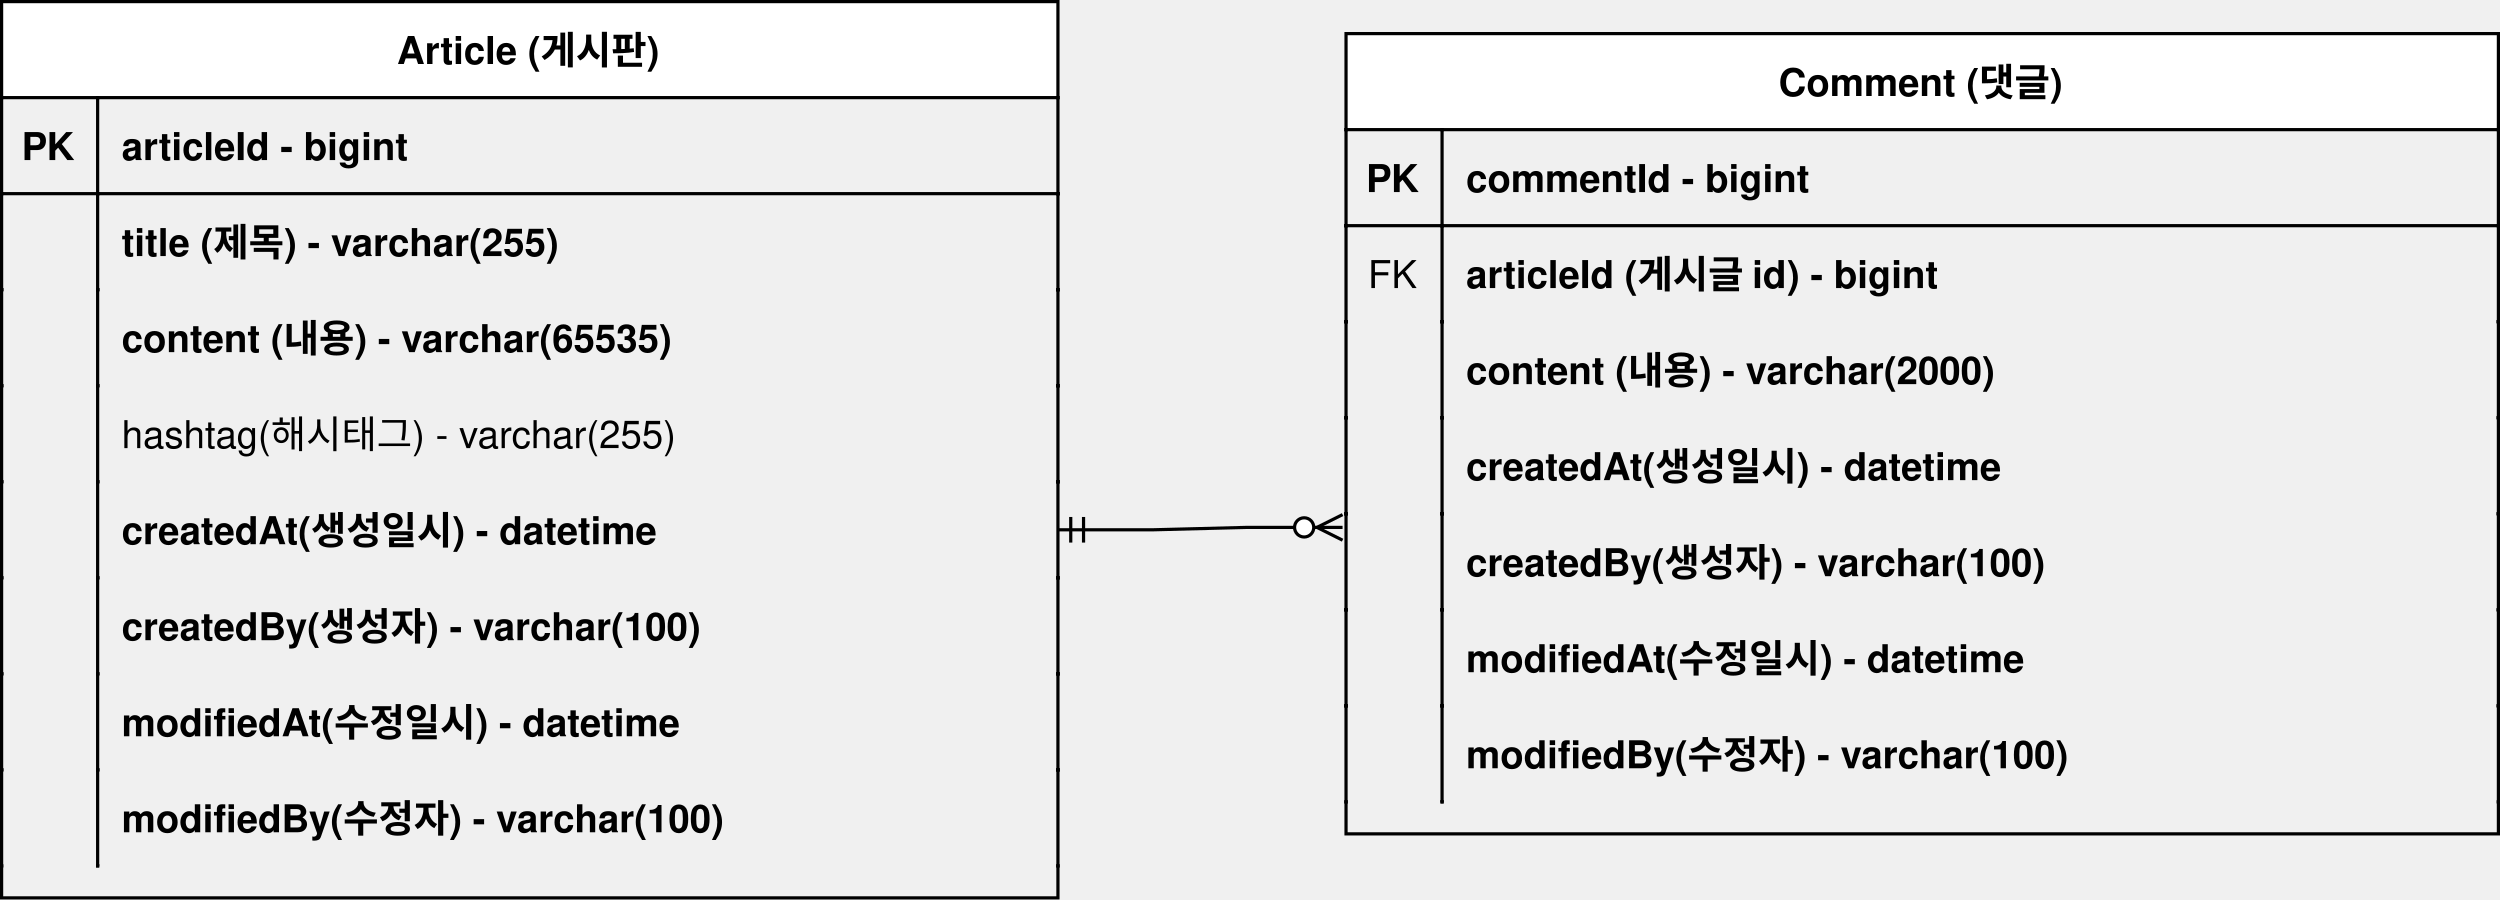
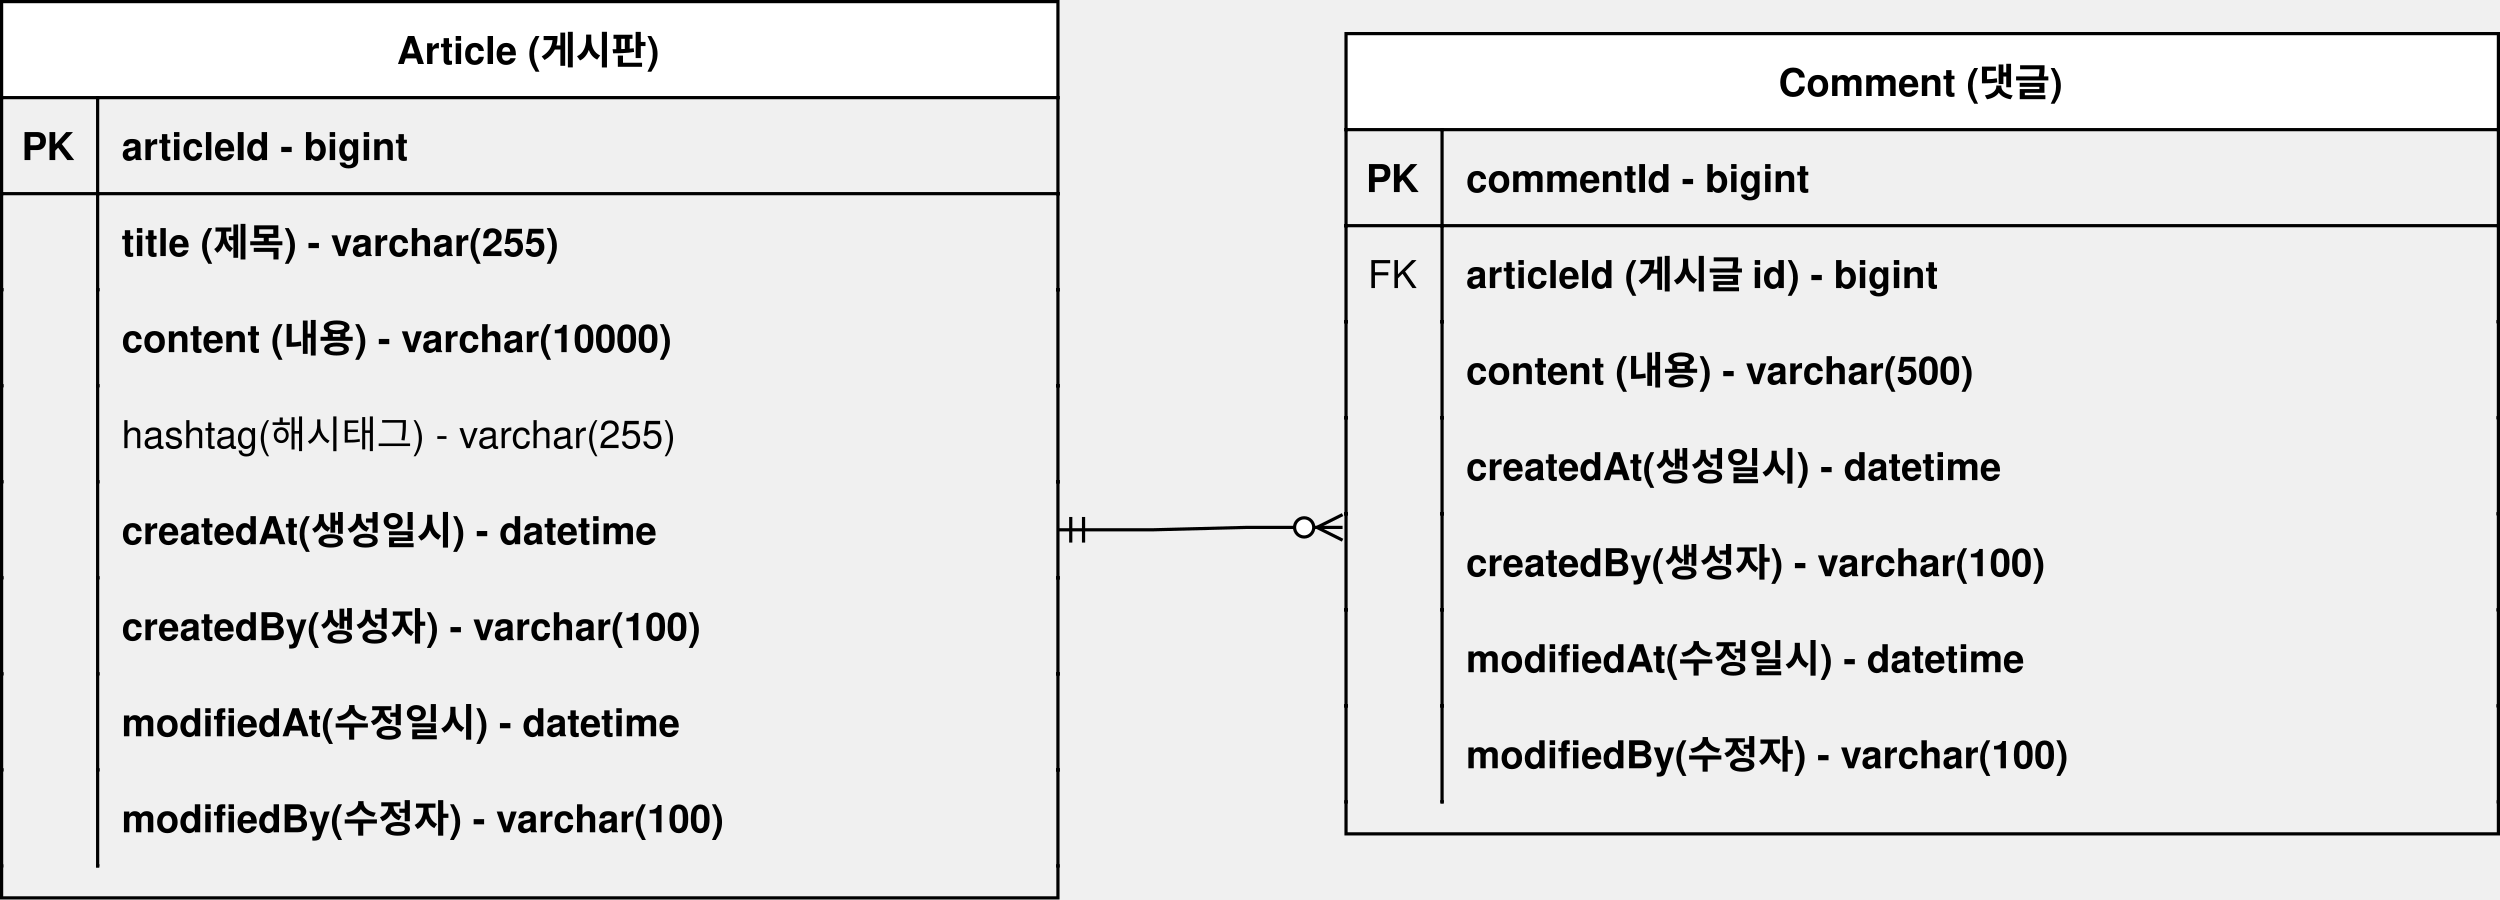
- <svg xmlns="http://www.w3.org/2000/svg" version="1.1" width="781px" height="281px" viewBox="-0.5 -0.5 781 281" content="&lt;mxfile host=&quot;app.diagrams.net&quot; modified=&quot;2022-07-10T23:31:06.697Z&quot; agent=&quot;5.0 (Macintosh; Intel Mac OS X 10_15_7) AppleWebKit/537.36 (KHTML, like Gecko) Chrome/103.0.0.0 Safari/537.36&quot; etag=&quot;0OmdOtRzlE1tEVv3G3an&quot; version=&quot;17.1.3&quot; type=&quot;github&quot;&gt;&lt;diagram id=&quot;R2lEEEUBdFMjLlhIrx00&quot; name=&quot;Page-1&quot;&gt;7V1hc6I4GP41zHQ/tIMgFj8K2t2da+867c7d3qebVCJkFogX0lb76zeBpKgBixWtBWbcWfISAnnfJ8/DGxOrmW60+ErAPLjBHgw1Q/cWmjnWDKOnDwfsP25ZZhZDt6zM4hPkiVq54R69QHmpsD4iDyZrFSnGIUXzdeMUxzGc0jUbIAQ/r1eb4XD9rnPgQ8VwPwWhav0HeTTIrLal5/ZvEPmBvHNPF2ciICsLQxIADz+vmeCCXuGYike8hSQCMYwpO3MDyC9INGsSUMp7OtKMK/aZ8doXPsZ+CMEcJRdTHDHzNGFVrmYgQiH380pDjmiI3c6caKZLMKbZUbRwYciDJcOQPdNVydlXPxDeboUL3POn5fUvncbfns2/6c2Nf3v5cG6YWTNPIHwUDh4RiqbM24Z+pk1GmmNotqtNXM12tCE7GPPiUP8ifEiXMjDMnXN+SMEDNzkJBYQK/Jg6MzBEUIBi1nlz3EvLYQjmCUqrZ5YAhd41WOJHKhuSJWeGFtC7y+DD6zIkXbPGeJE3zgNxLx6GnwYh8mN2PGXe4Xd0CEzYs1yDhIoaqv+ES58goXCxYhL+/ApxBClZsiryrMTNcqP8nCPTNIUtWEGlYQsjEFDzX9vOI8gORBB3CWhfCWhppFjfKQLhHRumIPbToK3HhDvWI3j+AxAfUmGYY8RdOnmC2UBJvY/C0MUh5qGNcQxltbR3lsM+rL+ufmFpFnsAl5V7eZl9eHVCXRwnlDCI8FtBFqlnyKPlUDwX9wnhTD4GEd7kxw+YUjbuyuK6HflvR1tE16wYXPNgsbWU2N7+sUt0MevsLEw5L0CeB+NsVHKeBnnEC4JZGIFXr2+GY3MsVo1Iv3JEVkOwYwREY7lbdm4NhAz+MaDQwY+xlyhhfX3OPSI9UCINMlr+7jHzOfv3gHw+UE4v+pJ5s7pOMgdTFPvX2ZWDDXhYB4HHonzA6jXD5UTwctlm1tcPyfqDD2d9e6/YHmnUV/X/ZWX/N57jh0pcKaLyxdvVRnr6vu1oo5E2Gn4RtP8EyDQA5MywrPJX8E9C/gUpzL6gaTLz//lo3JvB/Of3/2/1/wz3JcEJODc64i+ERmUtKCX+4RGJvzC0amp+ggO+kvvLkdto2i/stpqf83mRbJLpjNO9bWhOnwvAsIj3B5ZlNob5a4RN64hfnQvoiL8e4q88i3cw5lez/xMc8O8fwlY7mV/N0QOQBBT4Z3xWfWgJ2s/n2c30YKQ5l5pjNyUBqB02rWP+/eYDOubfwvzWRzO/OidwgmP8/UPYbifzy+/OV1/6CWS39EY0nevhVD9OD/oaGzj85X+sOfnXrpL8PXYNRRE8QVAc6/2/BEKtU4FeT8FUJwM1yYD90TLQ229a7+R1oNf8Of/ifqtzekIInGWZEEyy1TZrL/89fcsCnOZrQBl82icCrV7tc1AReF3w+HEisN8U3+mLQL+lIqBO70XYQzOUpwO2NrTld8BWlw68A0Ttk4JuCdDBpKD/4VLwidYAvWsUX7ZUCtT5PikFMiFQpaBLCCrjp3UqULCfw8VRtLq8gCHITL9VsjW7Mds43gDN9nzRkvwu53+K8DIoCLBhHYrwu20c7yeDN9S8anAPJuafexvHuyLS0kyvYBvHNGPjxm7jqBMeW9S7ZricCl66HO5QrF+0jeO4rK+mcFenyPp7RKClSVzBRo7VzXqFu6jF63fatMzlmiEF+yzt3T2La6YOyFt2OlC7DhTt6jiqDpj7rds4eRXIHNc+FTCNgnf9HTZ2GHq7p/DKcNM+8t9v9X9H/jvu7Dgu+++X4Z0++w9ayv5qdtet8K0ZQ+1Tgv12A3RKsONOj6MqgfzOqbFKMGynEvTV/K5b4lsffFonAn01r+xEoCYRKNrncVwRaPhvfGTgbaEIqMs3uiW+dYOofVLQ/ebHoaSgcLfHcaWg4T/60W/pr3701Rm/bolvjfhpnQpYFRIC6PlQ+py5FdHlHQwBRTie5GeyyGQre3us905Ao1DL1vrB2BvxH+tnxcndCyT4B74B8VIT64HzcxGIvb9S2BDeY+gJWMAFoj9lY+z4X26/sERpvFipNl7KQsw8wy861y903ZSW7NJe35CG/Oq0tHb5LSTsbSldK7xCWNwfpXATpgQ/kinc4ngxxUulYJbVqzDz0StaLv5qJGmsntafeAtgb3G6bkQOhb7ULaFtdm8DpFlPxVU5QJWGrI2GLjcbylyhNPQ20lkx/8MHWfX8z1WYk98=&lt;/diagram&gt;&lt;/mxfile&gt;" resource="https://app.diagrams.net/#Hanpopo%2Fspring-practice-project-based%2Ffeature%252F%252310-domain%2Fpower-board%2Fdocument%2Fboard%20project%20erd.svg">
+ <svg xmlns="http://www.w3.org/2000/svg" version="1.1" width="781px" height="281px" viewBox="-0.5 -0.5 781 281" content="&lt;mxfile host=&quot;app.diagrams.net&quot; modified=&quot;2022-07-11T23:55:15.118Z&quot; agent=&quot;5.0 (Macintosh; Intel Mac OS X 10_15_7) AppleWebKit/537.36 (KHTML, like Gecko) Chrome/103.0.0.0 Safari/537.36&quot; etag=&quot;uazGWm3IH-UXUEJVOf9B&quot; version=&quot;20.0.4&quot; type=&quot;github&quot;&gt;&lt;diagram id=&quot;R2lEEEUBdFMjLlhIrx00&quot; name=&quot;Page-1&quot;&gt;7V1dc5s4FP01mkkfkuHDJPjR2E7b2WQ3k3R2u087ipFBU0BeoSR2f30lkIxtYRfX2HGBTppBFyHQvUfnIPnKAfYwnn+kcBbeEx9FwDL8ObBHwLLcvsl/C8MiN5iG4eSWgGJf2grDE/6OVEVpfcE+StcqMkIihmfrxglJEjRhazZIKXlbrzYl0fpdZzBAmuFpAiPd+g/2WSj75RiF/RPCQajuzDuYn4mhqiwNaQh98rZmQnN2SxImH/EB0RgmKGH8zD2k3xAFzjhkTPR0AKxb/jMVta8CQoIIwRlOryYk5uZJyqvcTmGMI+HnlYY82RC/nT0G9pASwvKjeD5EkYiVCkP+TLdbzi79QEW7FS4YXr4u7r4ZLPn0Zv/N7u+Dh5vnS8vOm3mF0Yt08IAyPOHetowLMB4AzwLuEIyHwPVAnx+MRLFvfJA+ZAsVGO7OmThk8FmYvJRByiR+bIMbOCIYxAnvvD0ys3IUwVmKs+q5JcSRfwcX5IWphlTJm+I58h9z+Ii6HEl3vDFRFI2LQDzJhxGnYYSDhB9PuHfEHT2KUv4sdzBlsobuP+nSV0QZmq+YpD8/IhIjRhe8ijqrcLPYKL8VyLRtaQtXUGm50ggl1IJl20UE+YEM4j4B7WkB3Rop3neGYfTIhylMgixo6zERjvUpmX2BNEBMGmYEC5eOX1E+UDLv4ygakoiI0CYkQapa1jvH4z+8v0PjygEOf4AhL5tFmf+I6pQNSZIyyiEiboV4pN6QiJbHyEzeJ0JT9RhUelMcPxPG+LjbFtfdyP95tGV07YrBtY8WW0eL7cMf+0SX8M5Oo4zzQuz7KMlHpeBpWES8JJilEVh6fTMcm2OxakR6lSOyGoI9IyAbK9yyd2sw4vBPIEMeeUn8VAvr8jkPiPS1FmmY0/Jnn5sv+f9nHIiBcn7RV8yb1/XSGZzgJLjLr7zegIdzFHjMtw9Yo2a4nAlebtrM+sYxWf/63VnfPSi2Jxr1Vf1/U9n/jef4vhZXhpl68R6CgZG9b3tgMACD/gdJ+6+QTkJILyzH2f4K/puQf8kU5lDQNJn5/3yxnuxw9vXz/w/Gf9bwe0pSeGl1xH8k4u+fkPhLQ6tPzc9wwOvu3wnTVtF+qSf0+blYF8kXmS4E3bsW8HpCAPplvG8a/F8Tmf9A2LSO+PW1gI746yH+yqt4R2N+ffZ/hgO+4hB2Kru/6cyvz9FDmIYMBhdiVb3vSNov1tnt7GAAvBvguU2ZANQOm9Yx/2HrAR3z72B+572ZX18TOMMxXnEIu5Xd33TmV5+dr770U8Rv6Q9YttYjqH6UHfQAHzji5X8EvOJjV0X+Pr+G4RidISiO8v5fHUKtUwHT1DDVyUBNMuC+twyYhy3rnZcOmNXzKhovBPqanhQCb7FNCMZ5ts3mKtBv+fL/KxqwB3zaJwKtzvY5qggsEx7fTwQOW+I7MxFoZXJPuSv05b2Y+HiKi+mAC/qu+gzY6aYDvwCi9klBlwJ0NCnovbsU/KY5QLuR2kmBqa/3KSlQEwJdClo/IejSgbb6pmQ/x5DE8Wp6AUeQnX2q5AK328YhzjqK39X6TxlerksCbDnHIvxuG0dFMqhnG0dZcI8m5s3ZxrEbup28l2zjmORs3IptHIfCY4d61wyXc8FLN4c7FuuXbeM4LevrU7jbc2T9qhHoJnFLV+iTuNXNeqW7qOXrd9a0mss1Qwoqp/bWMotrpg6oW3Y6ULsOlO3qOKkO2IflbZyXCiyB2qmAbZW86++xscNp0QreHrBpH/cflvzfcf+eGztOS/6HTfDOjPyvKweg8eSvT+66BN+aMdQ+JThsM0CnBHtu9DipEqiPnJqhBP3KAWi6EvT06V2X4VsffFonAj19WtmJQE0iULbN47Qi0KSv+FgitROBnp690WX41g2i9klB95Ufx5KC0s0ep5WCJn3nR6/70o+lK/QVvy7Dt0b8tE4FnAoTAuQHSPmcexqzxSOKIMMkGRdn8sjkib0m770XsjgCeaofSvyB+K5+Xhw/fkeUfCH3MFkAmQ5cnIth4v+VwYaKHiNfwgLNMfuqGuPH/wr7lSNLo/lKtdFCFRLuGXHRpXFlGLay5JeaPUsZiquz0trlD4jyt6UsVXgLYUkMpuSFTtAOP8sVXab0cVs9NXkVPq/KdGZZtvjSSLNYvaK1590B2AeSpY2oodBTuiW1zTU3QJp3XV5VAFRryNlo6Gazodw3WkM/RzovFn/3IK9e/LEKe/wD&lt;/diagram&gt;&lt;/mxfile&gt;" resource="https://app.diagrams.net/#Hanpopo%2Fspring-practice-project-based%2Ffeature%252F%252312-database-setting%2Fpower-board%2Fdocument%2Fboard%20project%20erd.svg">
  <defs>
    <clipPath id="mx-clip-0-30-30-30-0">
      <rect x="0" y="30" width="30" height="30" />
    </clipPath>
    <clipPath id="mx-clip-36-30-294-30-0">
      <rect x="36" y="30" width="294" height="30" />
    </clipPath>
    <clipPath id="mx-clip-36-60-294-30-0">
      <rect x="36" y="60" width="294" height="30" />
    </clipPath>
    <clipPath id="mx-clip-36-90-294-30-0">
      <rect x="36" y="90" width="294" height="30" />
    </clipPath>
    <clipPath id="mx-clip-36-120-294-30-0">
      <rect x="36" y="120" width="294" height="30" />
    </clipPath>
    <clipPath id="mx-clip-36-150-294-30-0">
      <rect x="36" y="150" width="294" height="30" />
    </clipPath>
    <clipPath id="mx-clip-36-180-294-30-0">
      <rect x="36" y="180" width="294" height="30" />
    </clipPath>
    <clipPath id="mx-clip-36-210-294-30-0">
      <rect x="36" y="210" width="294" height="30" />
    </clipPath>
    <clipPath id="mx-clip-36-240-294-30-0">
      <rect x="36" y="240" width="294" height="30" />
    </clipPath>
    <clipPath id="mx-clip-420-40-30-30-0">
      <rect x="420" y="40" width="30" height="30" />
    </clipPath>
    <clipPath id="mx-clip-456-40-324-30-0">
      <rect x="456" y="40" width="324" height="30" />
    </clipPath>
    <clipPath id="mx-clip-420-70-30-30-0">
      <rect x="420" y="70" width="30" height="30" />
    </clipPath>
    <clipPath id="mx-clip-456-70-324-30-0">
      <rect x="456" y="70" width="324" height="30" />
    </clipPath>
    <clipPath id="mx-clip-456-100-324-30-0">
      <rect x="456" y="100" width="324" height="30" />
    </clipPath>
    <clipPath id="mx-clip-456-130-324-30-0">
      <rect x="456" y="130" width="324" height="30" />
    </clipPath>
    <clipPath id="mx-clip-456-160-324-30-0">
      <rect x="456" y="160" width="324" height="30" />
    </clipPath>
    <clipPath id="mx-clip-456-190-324-30-0">
      <rect x="456" y="190" width="324" height="30" />
    </clipPath>
    <clipPath id="mx-clip-456-220-324-30-0">
      <rect x="456" y="220" width="324" height="30" />
    </clipPath>
  </defs>
  <g>
    <path d="M 0 30 L 0 0 L 330 0 L 330 30" fill="rgb(255, 255, 255)" stroke="rgb(0, 0, 0)" stroke-miterlimit="10" pointer-events="all" />
    <path d="M 0 30 L 0 280 L 330 280 L 330 30" fill="none" stroke="rgb(0, 0, 0)" stroke-miterlimit="10" pointer-events="none" />
    <path d="M 0 30 L 330 30" fill="none" stroke="rgb(0, 0, 0)" stroke-miterlimit="10" pointer-events="none" />
    <path d="M 30 30 L 30 60 L 30 90 L 30 120 L 30 150 L 30 180 L 30 210 L 30 240 L 30 270" fill="none" stroke="rgb(0, 0, 0)" stroke-miterlimit="10" pointer-events="none" />
    <g fill="rgb(0, 0, 0)" font-family="Helvetica" font-weight="bold" pointer-events="none" text-anchor="middle" font-size="12px">
      <text x="164.5" y="19.5">Article (게시판)</text>
    </g>
    <path d="M 0 30 M 330 30 M 330 60 L 0 60" fill="none" stroke="rgb(0, 0, 0)" stroke-linecap="square" stroke-miterlimit="10" pointer-events="none" />
    <path d="M 0 30 M 30 30 M 30 60 M 0 60" fill="none" stroke="rgb(0, 0, 0)" stroke-linecap="square" stroke-miterlimit="10" pointer-events="none" />
    <g fill="rgb(0, 0, 0)" font-family="Helvetica" font-weight="bold" pointer-events="none" clip-path="url(#mx-clip-0-30-30-30-0)" text-anchor="middle" font-size="12px">
      <text x="14.5" y="49.5">PK</text>
    </g>
    <path d="M 30 30 M 330 30 M 330 60 M 30 60" fill="none" stroke="rgb(0, 0, 0)" stroke-linecap="square" stroke-miterlimit="10" pointer-events="none" />
    <g fill="rgb(0, 0, 0)" font-family="Helvetica" font-weight="bold" text-decoration="underline" pointer-events="none" clip-path="url(#mx-clip-36-30-294-30-0)" font-size="12px">
      <text x="37.5" y="49.5">articleId - bigint</text>
    </g>
    <path d="M 0 60 M 330 60 M 330 90 M 0 90" fill="none" stroke="rgb(0, 0, 0)" stroke-linecap="square" stroke-miterlimit="10" pointer-events="none" />
    <path d="M 0 60 M 30 60 M 30 90 M 0 90" fill="none" stroke="rgb(0, 0, 0)" stroke-linecap="square" stroke-miterlimit="10" pointer-events="none" />
    <path d="M 30 60 M 330 60 M 330 90 M 30 90" fill="none" stroke="rgb(0, 0, 0)" stroke-linecap="square" stroke-miterlimit="10" pointer-events="none" />
    <g fill="rgb(0, 0, 0)" font-family="Helvetica" font-weight="bold" pointer-events="none" clip-path="url(#mx-clip-36-60-294-30-0)" font-size="12px">
      <text x="37.5" y="79.5">title (제목) - varchar(255)</text>
    </g>
    <path d="M 0 90 M 330 90 M 330 120 M 0 120" fill="none" stroke="rgb(0, 0, 0)" stroke-linecap="square" stroke-miterlimit="10" pointer-events="none" />
    <path d="M 0 90 M 30 90 M 30 120 M 0 120" fill="none" stroke="rgb(0, 0, 0)" stroke-linecap="square" stroke-miterlimit="10" pointer-events="none" />
    <path d="M 30 90 M 330 90 M 330 120 M 30 120" fill="none" stroke="rgb(0, 0, 0)" stroke-linecap="square" stroke-miterlimit="10" pointer-events="none" />
    <g fill="rgb(0, 0, 0)" font-family="Helvetica" font-weight="bold" pointer-events="none" clip-path="url(#mx-clip-36-90-294-30-0)" font-size="12px">
-       <text x="37.5" y="109.5">content (내용) - varchar(65535)</text>
+       <text x="37.5" y="109.5">content (내용) - varchar(10000)</text>
    </g>
    <path d="M 0 120 M 330 120 M 330 150 M 0 150" fill="none" stroke="rgb(0, 0, 0)" stroke-linecap="square" stroke-miterlimit="10" pointer-events="none" />
    <path d="M 0 120 M 30 120 M 30 150 M 0 150" fill="none" stroke="rgb(0, 0, 0)" stroke-linecap="square" stroke-miterlimit="10" pointer-events="none" />
    <path d="M 30 120 M 330 120 M 330 150 M 30 150" fill="none" stroke="rgb(0, 0, 0)" stroke-linecap="square" stroke-miterlimit="10" pointer-events="none" />
    <g fill="rgb(0, 0, 0)" font-family="Helvetica" pointer-events="none" clip-path="url(#mx-clip-36-120-294-30-0)" font-size="12px">
      <text x="37.5" y="139.5">hashtag(해시태그) - varchar(255)</text>
    </g>
    <path d="M 0 150 M 330 150 M 330 180 M 0 180" fill="none" stroke="rgb(0, 0, 0)" stroke-linecap="square" stroke-miterlimit="10" pointer-events="none" />
    <path d="M 0 150 M 30 150 M 30 180 M 0 180" fill="none" stroke="rgb(0, 0, 0)" stroke-linecap="square" stroke-miterlimit="10" pointer-events="none" />
    <path d="M 30 150 M 330 150 M 330 180 M 30 180" fill="none" stroke="rgb(0, 0, 0)" stroke-linecap="square" stroke-miterlimit="10" pointer-events="none" />
    <g fill="rgb(0, 0, 0)" font-family="Helvetica" font-weight="bold" pointer-events="none" clip-path="url(#mx-clip-36-150-294-30-0)" font-size="12px">
      <text x="37.5" y="169.5">createdAt(생성일시) - datetime</text>
    </g>
    <path d="M 0 180 M 330 180 M 330 210 M 0 210" fill="none" stroke="rgb(0, 0, 0)" stroke-linecap="square" stroke-miterlimit="10" pointer-events="none" />
    <path d="M 0 180 M 30 180 M 30 210 M 0 210" fill="none" stroke="rgb(0, 0, 0)" stroke-linecap="square" stroke-miterlimit="10" pointer-events="none" />
    <path d="M 30 180 M 330 180 M 330 210 M 30 210" fill="none" stroke="rgb(0, 0, 0)" stroke-linecap="square" stroke-miterlimit="10" pointer-events="none" />
    <g fill="rgb(0, 0, 0)" font-family="Helvetica" font-weight="bold" pointer-events="none" clip-path="url(#mx-clip-36-180-294-30-0)" font-size="12px">
      <text x="37.5" y="199.5">createdBy(생성자) - varchar(100)</text>
    </g>
    <path d="M 0 210 M 330 210 M 330 240 M 0 240" fill="none" stroke="rgb(0, 0, 0)" stroke-linecap="square" stroke-miterlimit="10" pointer-events="none" />
    <path d="M 0 210 M 30 210 M 30 240 M 0 240" fill="none" stroke="rgb(0, 0, 0)" stroke-linecap="square" stroke-miterlimit="10" pointer-events="none" />
    <path d="M 30 210 M 330 210 M 330 240 M 30 240" fill="none" stroke="rgb(0, 0, 0)" stroke-linecap="square" stroke-miterlimit="10" pointer-events="none" />
    <g fill="rgb(0, 0, 0)" font-family="Helvetica" font-weight="bold" pointer-events="none" clip-path="url(#mx-clip-36-210-294-30-0)" font-size="12px">
      <text x="37.5" y="229.5">modifiedAt(수정일시) - datetime</text>
    </g>
    <path d="M 0 240 M 330 240 M 330 270 M 0 270" fill="none" stroke="rgb(0, 0, 0)" stroke-linecap="square" stroke-miterlimit="10" pointer-events="none" />
    <path d="M 0 240 M 30 240 M 30 270 M 0 270" fill="none" stroke="rgb(0, 0, 0)" stroke-linecap="square" stroke-miterlimit="10" pointer-events="none" />
    <path d="M 30 240 M 330 240 M 330 270 M 30 270" fill="none" stroke="rgb(0, 0, 0)" stroke-linecap="square" stroke-miterlimit="10" pointer-events="none" />
    <g fill="rgb(0, 0, 0)" font-family="Helvetica" font-weight="bold" pointer-events="none" clip-path="url(#mx-clip-36-240-294-30-0)" font-size="12px">
      <text x="37.5" y="259.5">modifiedBy(수정자) - varchar(100)</text>
    </g>
    <path d="M 420 40 L 420 10 L 780 10 L 780 40" fill="rgb(255, 255, 255)" stroke="rgb(0, 0, 0)" stroke-miterlimit="10" pointer-events="none" />
    <path d="M 420 40 L 420 260 L 780 260 L 780 40" fill="none" stroke="rgb(0, 0, 0)" stroke-miterlimit="10" pointer-events="none" />
    <path d="M 420 40 L 780 40" fill="none" stroke="rgb(0, 0, 0)" stroke-miterlimit="10" pointer-events="none" />
    <path d="M 450 40 L 450 70 L 450 100 L 450 130 L 450 160 L 450 190 L 450 220 L 450 250" fill="none" stroke="rgb(0, 0, 0)" stroke-miterlimit="10" pointer-events="none" />
    <g fill="rgb(0, 0, 0)" font-family="Helvetica" font-weight="bold" pointer-events="none" text-anchor="middle" font-size="12px">
      <text x="599.5" y="29.5">Comment (댓글)</text>
    </g>
    <path d="M 420 40 M 780 40 M 780 70 L 420 70" fill="none" stroke="rgb(0, 0, 0)" stroke-linecap="square" stroke-miterlimit="10" pointer-events="none" />
    <path d="M 420 40 M 450 40 M 450 70 M 420 70" fill="none" stroke="rgb(0, 0, 0)" stroke-linecap="square" stroke-miterlimit="10" pointer-events="none" />
    <g fill="rgb(0, 0, 0)" font-family="Helvetica" font-weight="bold" pointer-events="none" clip-path="url(#mx-clip-420-40-30-30-0)" text-anchor="middle" font-size="12px">
      <text x="434.5" y="59.5">PK</text>
    </g>
    <path d="M 450 40 M 780 40 M 780 70 M 450 70" fill="none" stroke="rgb(0, 0, 0)" stroke-linecap="square" stroke-miterlimit="10" pointer-events="none" />
    <g fill="rgb(0, 0, 0)" font-family="Helvetica" font-weight="bold" text-decoration="underline" pointer-events="none" clip-path="url(#mx-clip-456-40-324-30-0)" font-size="12px">
      <text x="457.5" y="59.5">commentId - bigint</text>
    </g>
    <path d="M 420 70 M 780 70 M 780 100 M 420 100" fill="none" stroke="rgb(0, 0, 0)" stroke-linecap="square" stroke-miterlimit="10" pointer-events="none" />
    <path d="M 420 70 M 450 70 M 450 100 M 420 100" fill="none" stroke="rgb(0, 0, 0)" stroke-linecap="square" stroke-miterlimit="10" pointer-events="none" />
    <g fill="rgb(0, 0, 0)" font-family="Helvetica" pointer-events="none" clip-path="url(#mx-clip-420-70-30-30-0)" text-anchor="middle" font-size="12px">
      <text x="434.5" y="89.5">FK</text>
    </g>
    <path d="M 450 70 M 780 70 M 780 100 M 450 100" fill="none" stroke="rgb(0, 0, 0)" stroke-linecap="square" stroke-miterlimit="10" pointer-events="none" />
    <g fill="rgb(0, 0, 0)" font-family="Helvetica" font-weight="bold" pointer-events="none" clip-path="url(#mx-clip-456-70-324-30-0)" font-size="12px">
      <text x="457.5" y="89.5">articleId (게시글 id) - bigint</text>
    </g>
    <path d="M 420 100 M 780 100 M 780 130 M 420 130" fill="none" stroke="rgb(0, 0, 0)" stroke-linecap="square" stroke-miterlimit="10" pointer-events="none" />
    <path d="M 420 100 M 450 100 M 450 130 M 420 130" fill="none" stroke="rgb(0, 0, 0)" stroke-linecap="square" stroke-miterlimit="10" pointer-events="none" />
    <path d="M 450 100 M 780 100 M 780 130 M 450 130" fill="none" stroke="rgb(0, 0, 0)" stroke-linecap="square" stroke-miterlimit="10" pointer-events="none" />
    <g fill="rgb(0, 0, 0)" font-family="Helvetica" font-weight="bold" pointer-events="none" clip-path="url(#mx-clip-456-100-324-30-0)" font-size="12px">
-       <text x="457.5" y="119.5">content (내용) - varchar(2000)</text>
+       <text x="457.5" y="119.5">content (내용) - varchar(500)</text>
    </g>
    <path d="M 420 130 M 780 130 M 780 160 M 420 160" fill="none" stroke="rgb(0, 0, 0)" stroke-linecap="square" stroke-miterlimit="10" pointer-events="none" />
    <path d="M 420 130 M 450 130 M 450 160 M 420 160" fill="none" stroke="rgb(0, 0, 0)" stroke-linecap="square" stroke-miterlimit="10" pointer-events="none" />
    <path d="M 450 130 M 780 130 M 780 160 M 450 160" fill="none" stroke="rgb(0, 0, 0)" stroke-linecap="square" stroke-miterlimit="10" pointer-events="none" />
    <g fill="rgb(0, 0, 0)" font-family="Helvetica" font-weight="bold" pointer-events="none" clip-path="url(#mx-clip-456-130-324-30-0)" font-size="12px">
      <text x="457.5" y="149.5">createdAt(생성일시) - datetime</text>
    </g>
    <path d="M 420 160 M 780 160 M 780 190 M 420 190" fill="none" stroke="rgb(0, 0, 0)" stroke-linecap="square" stroke-miterlimit="10" pointer-events="none" />
    <path d="M 420 160 M 450 160 M 450 190 M 420 190" fill="none" stroke="rgb(0, 0, 0)" stroke-linecap="square" stroke-miterlimit="10" pointer-events="none" />
    <path d="M 450 160 M 780 160 M 780 190 M 450 190" fill="none" stroke="rgb(0, 0, 0)" stroke-linecap="square" stroke-miterlimit="10" pointer-events="none" />
    <g fill="rgb(0, 0, 0)" font-family="Helvetica" font-weight="bold" pointer-events="none" clip-path="url(#mx-clip-456-160-324-30-0)" font-size="12px">
      <text x="457.5" y="179.5">createdBy(생성자) - varchar(100)</text>
    </g>
    <path d="M 420 190 M 780 190 M 780 220 M 420 220" fill="none" stroke="rgb(0, 0, 0)" stroke-linecap="square" stroke-miterlimit="10" pointer-events="none" />
    <path d="M 420 190 M 450 190 M 450 220 M 420 220" fill="none" stroke="rgb(0, 0, 0)" stroke-linecap="square" stroke-miterlimit="10" pointer-events="none" />
    <path d="M 450 190 M 780 190 M 780 220 M 450 220" fill="none" stroke="rgb(0, 0, 0)" stroke-linecap="square" stroke-miterlimit="10" pointer-events="none" />
    <g fill="rgb(0, 0, 0)" font-family="Helvetica" font-weight="bold" pointer-events="none" clip-path="url(#mx-clip-456-190-324-30-0)" font-size="12px">
      <text x="457.5" y="209.5">modifiedAt(수정일시) - datetime</text>
    </g>
    <path d="M 420 220 M 780 220 M 780 250 M 420 250" fill="none" stroke="rgb(0, 0, 0)" stroke-linecap="square" stroke-miterlimit="10" pointer-events="none" />
    <path d="M 420 220 M 450 220 M 450 250 M 420 250" fill="none" stroke="rgb(0, 0, 0)" stroke-linecap="square" stroke-miterlimit="10" pointer-events="none" />
    <path d="M 450 220 M 780 220 M 780 250 M 450 250" fill="none" stroke="rgb(0, 0, 0)" stroke-linecap="square" stroke-miterlimit="10" pointer-events="none" />
    <g fill="rgb(0, 0, 0)" font-family="Helvetica" font-weight="bold" pointer-events="none" clip-path="url(#mx-clip-456-220-324-30-0)" font-size="12px">
      <text x="457.5" y="239.5">modifiedBy(수정자) - varchar(100)</text>
    </g>
    <path d="M 330 165 L 360 165 L 388.92 164.26 L 418.92 164.26" fill="none" stroke="rgb(0, 0, 0)" stroke-miterlimit="10" pointer-events="none" />
    <path d="M 334 161 L 334 169 M 338 161 L 338 169" fill="none" stroke="rgb(0, 0, 0)" stroke-miterlimit="10" pointer-events="none" />
    <ellipse cx="406.92" cy="164.26" rx="3" ry="3" fill="#ffffff" stroke="rgb(0, 0, 0)" pointer-events="none" />
    <path d="M 418.92 160.26 L 410.92 164.26 L 418.92 168.26" fill="none" stroke="rgb(0, 0, 0)" stroke-miterlimit="10" pointer-events="none" />
  </g>
</svg>
